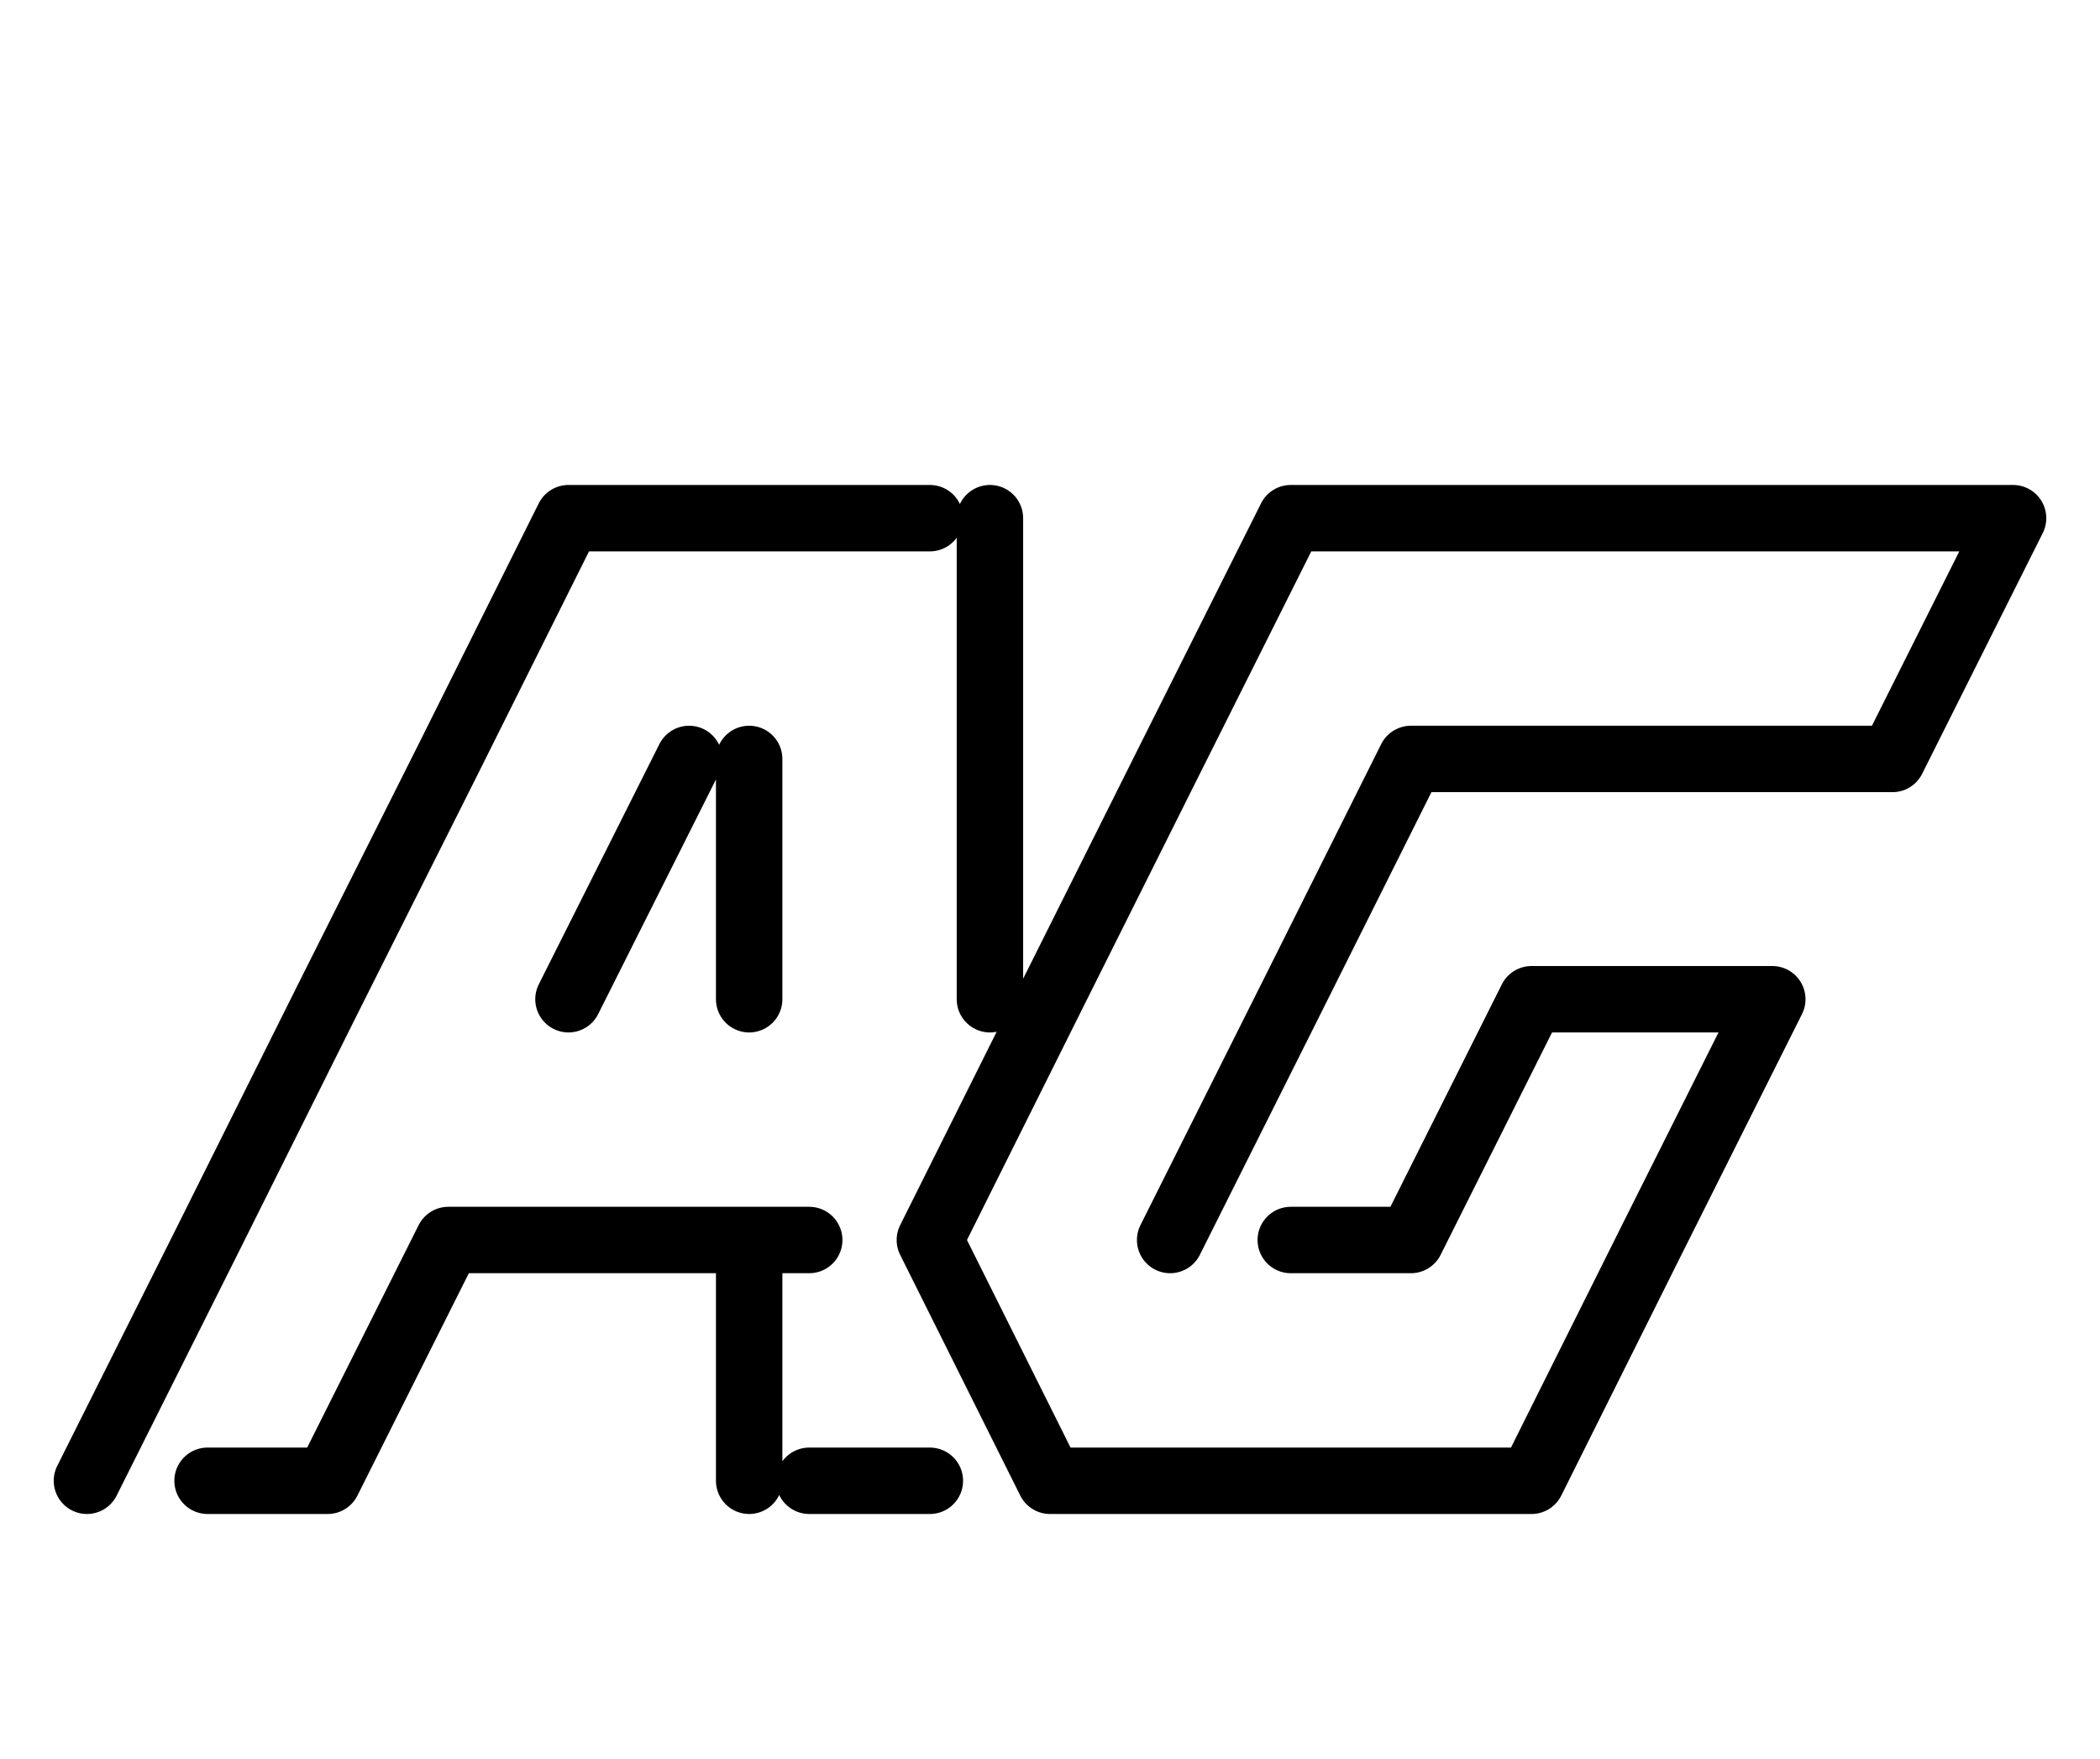
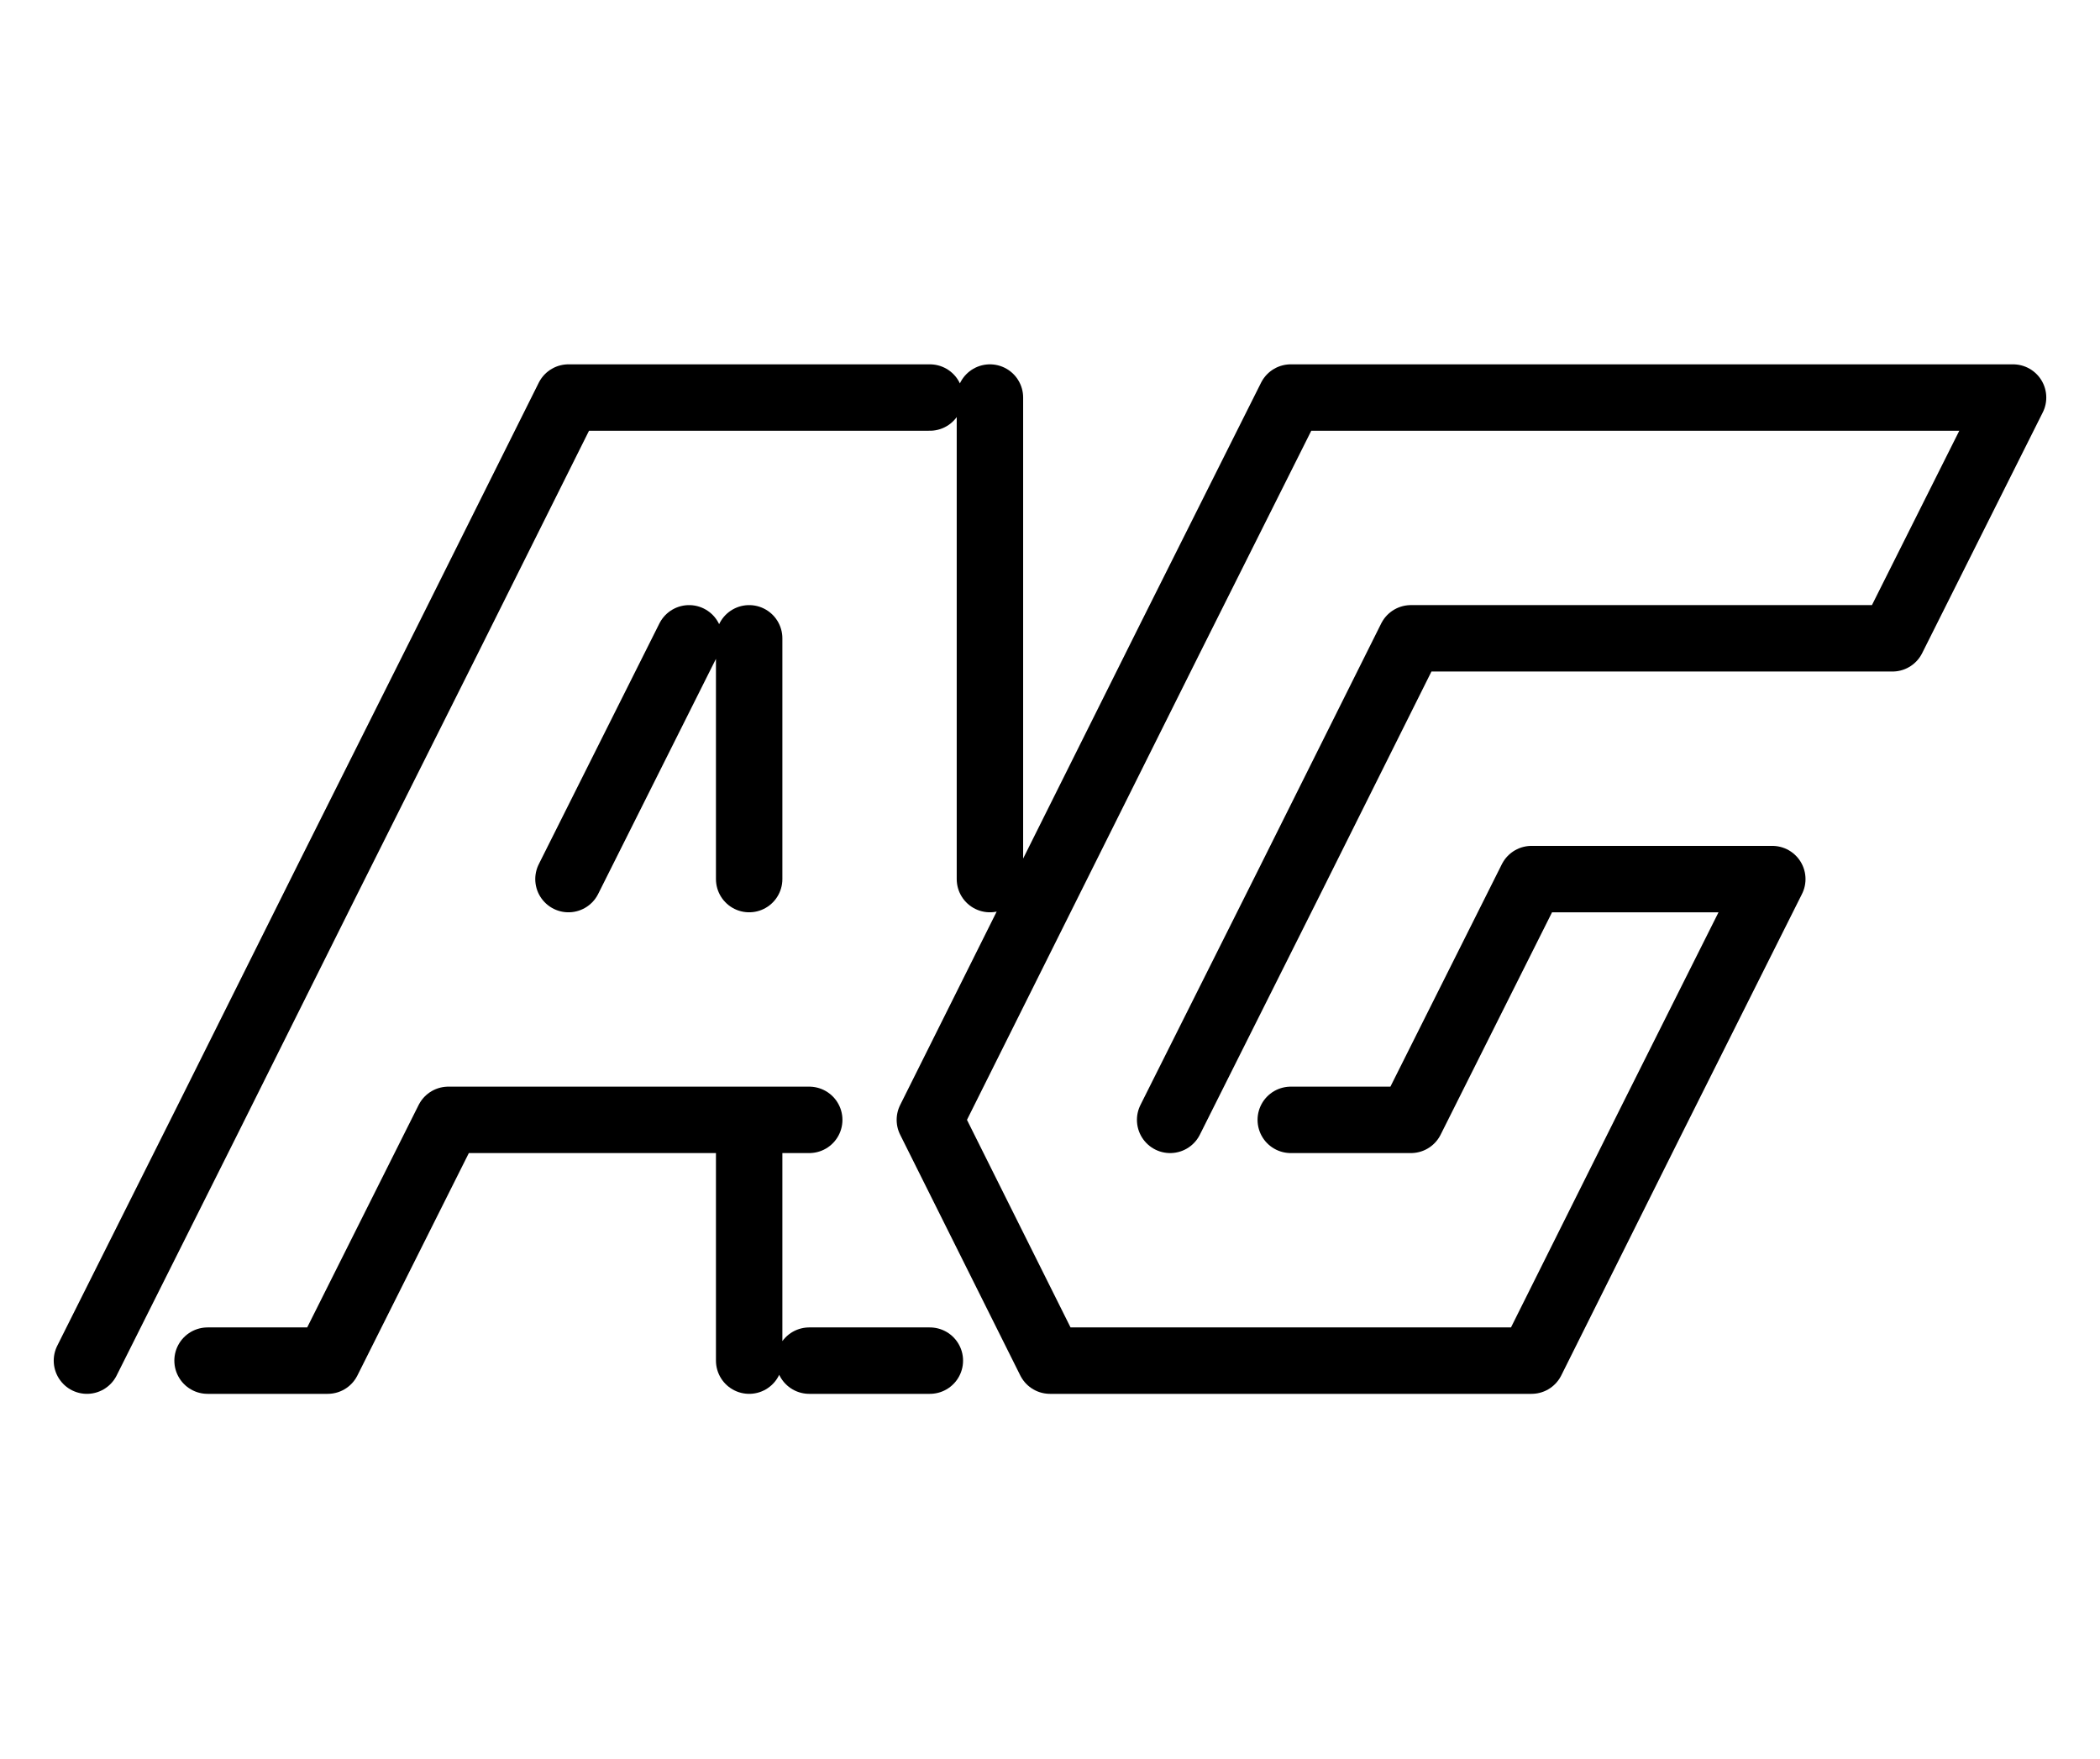
<svg xmlns="http://www.w3.org/2000/svg" viewBox="0 0 43 36" width="43" height="36">
-   <path d="M11.64 10.61L14.11 10.61M14.11 10.61L16.57 10.61M16.57 10.61L19.04 10.61M26.43 10.61L28.89 10.61M28.89 10.61L31.36 10.61M31.36 10.61L33.82 10.61M33.82 10.61L36.29 10.61M36.29 10.61L38.75 10.61M38.75 10.61L41.22 10.61M9.18 15.54L11.64 10.61M20.27 10.61L20.27 15.54M23.96 15.54L26.43 10.61M28.89 15.54L31.36 15.54M31.36 15.54L33.82 15.54M33.82 15.54L36.29 15.54M36.29 15.54L38.75 15.54M38.75 15.54L41.22 10.61M6.71 20.46L9.18 15.54M11.64 20.46L14.11 15.54M15.34 15.54L15.34 20.46M20.27 15.54L20.27 20.46M21.50 20.46L23.96 15.54M26.43 20.46L28.89 15.54M31.36 20.46L33.82 20.46M33.82 20.46L36.29 20.46M4.25 25.39L6.71 20.46M9.18 25.39L11.64 25.39M11.64 25.39L14.11 25.39M14.11 25.39L16.57 25.39M19.04 25.39L21.50 20.46M23.96 25.39L26.43 20.46M26.43 25.39L28.89 25.39M28.89 25.39L31.36 20.46M33.82 25.39L36.29 20.46M1.78 30.32L4.25 25.39M4.25 30.32L6.71 30.32M6.71 30.32L9.18 25.39M15.34 25.39L15.34 30.32M16.57 30.32L19.04 30.32M19.04 25.39L21.50 30.32M21.50 30.32L23.96 30.32M23.96 30.32L26.43 30.32M26.43 30.32L28.89 30.32M28.89 30.32L31.36 30.32M31.36 30.32L33.82 25.39" fill="none" stroke="#000000" stroke-width="1.36" stroke-linecap="round" stroke-linejoin="round" />
+   <path d="M11.64 8.14L14.11 8.14M14.11 8.14L16.57 8.14M16.57 8.14L19.04 8.14M26.43 8.14L28.89 8.14M28.89 8.14L31.36 8.14M31.36 8.14L33.82 8.14M33.82 8.14L36.29 8.14M36.29 8.14L38.75 8.14M38.75 8.14L41.22 8.14M9.18 13.07L11.64 8.14M20.27 8.14L20.27 13.07M23.96 13.07L26.43 8.14M28.89 13.07L31.36 13.07M31.36 13.07L33.82 13.07M33.82 13.07L36.29 13.07M36.29 13.07L38.75 13.07M38.75 13.07L41.22 8.14M6.71 18.00L9.18 13.07M11.64 18.00L14.11 13.07M15.34 13.07L15.34 18.00M20.27 13.07L20.27 18.00M21.50 18.00L23.96 13.07M26.43 18.00L28.89 13.07M31.36 18.00L33.82 18.00M33.82 18.00L36.29 18.00M4.25 22.93L6.71 18.00M9.18 22.93L11.64 22.93M11.64 22.93L14.11 22.93M14.11 22.93L16.57 22.93M19.04 22.93L21.50 18.00M23.96 22.93L26.43 18.00M26.43 22.93L28.89 22.93M28.89 22.93L31.36 18.00M33.82 22.93L36.29 18.00M1.78 27.86L4.25 22.93M4.25 27.86L6.71 27.86M6.71 27.86L9.18 22.93M15.34 22.93L15.34 27.86M16.57 27.86L19.04 27.86M19.04 22.93L21.50 27.86M21.50 27.86L23.96 27.86M23.96 27.86L26.43 27.86M26.43 27.86L28.89 27.86M28.89 27.86L31.36 27.86M31.36 27.86L33.82 22.93" fill="none" stroke="#000000" stroke-width="1.36" stroke-linecap="round" stroke-linejoin="round" />
</svg>
